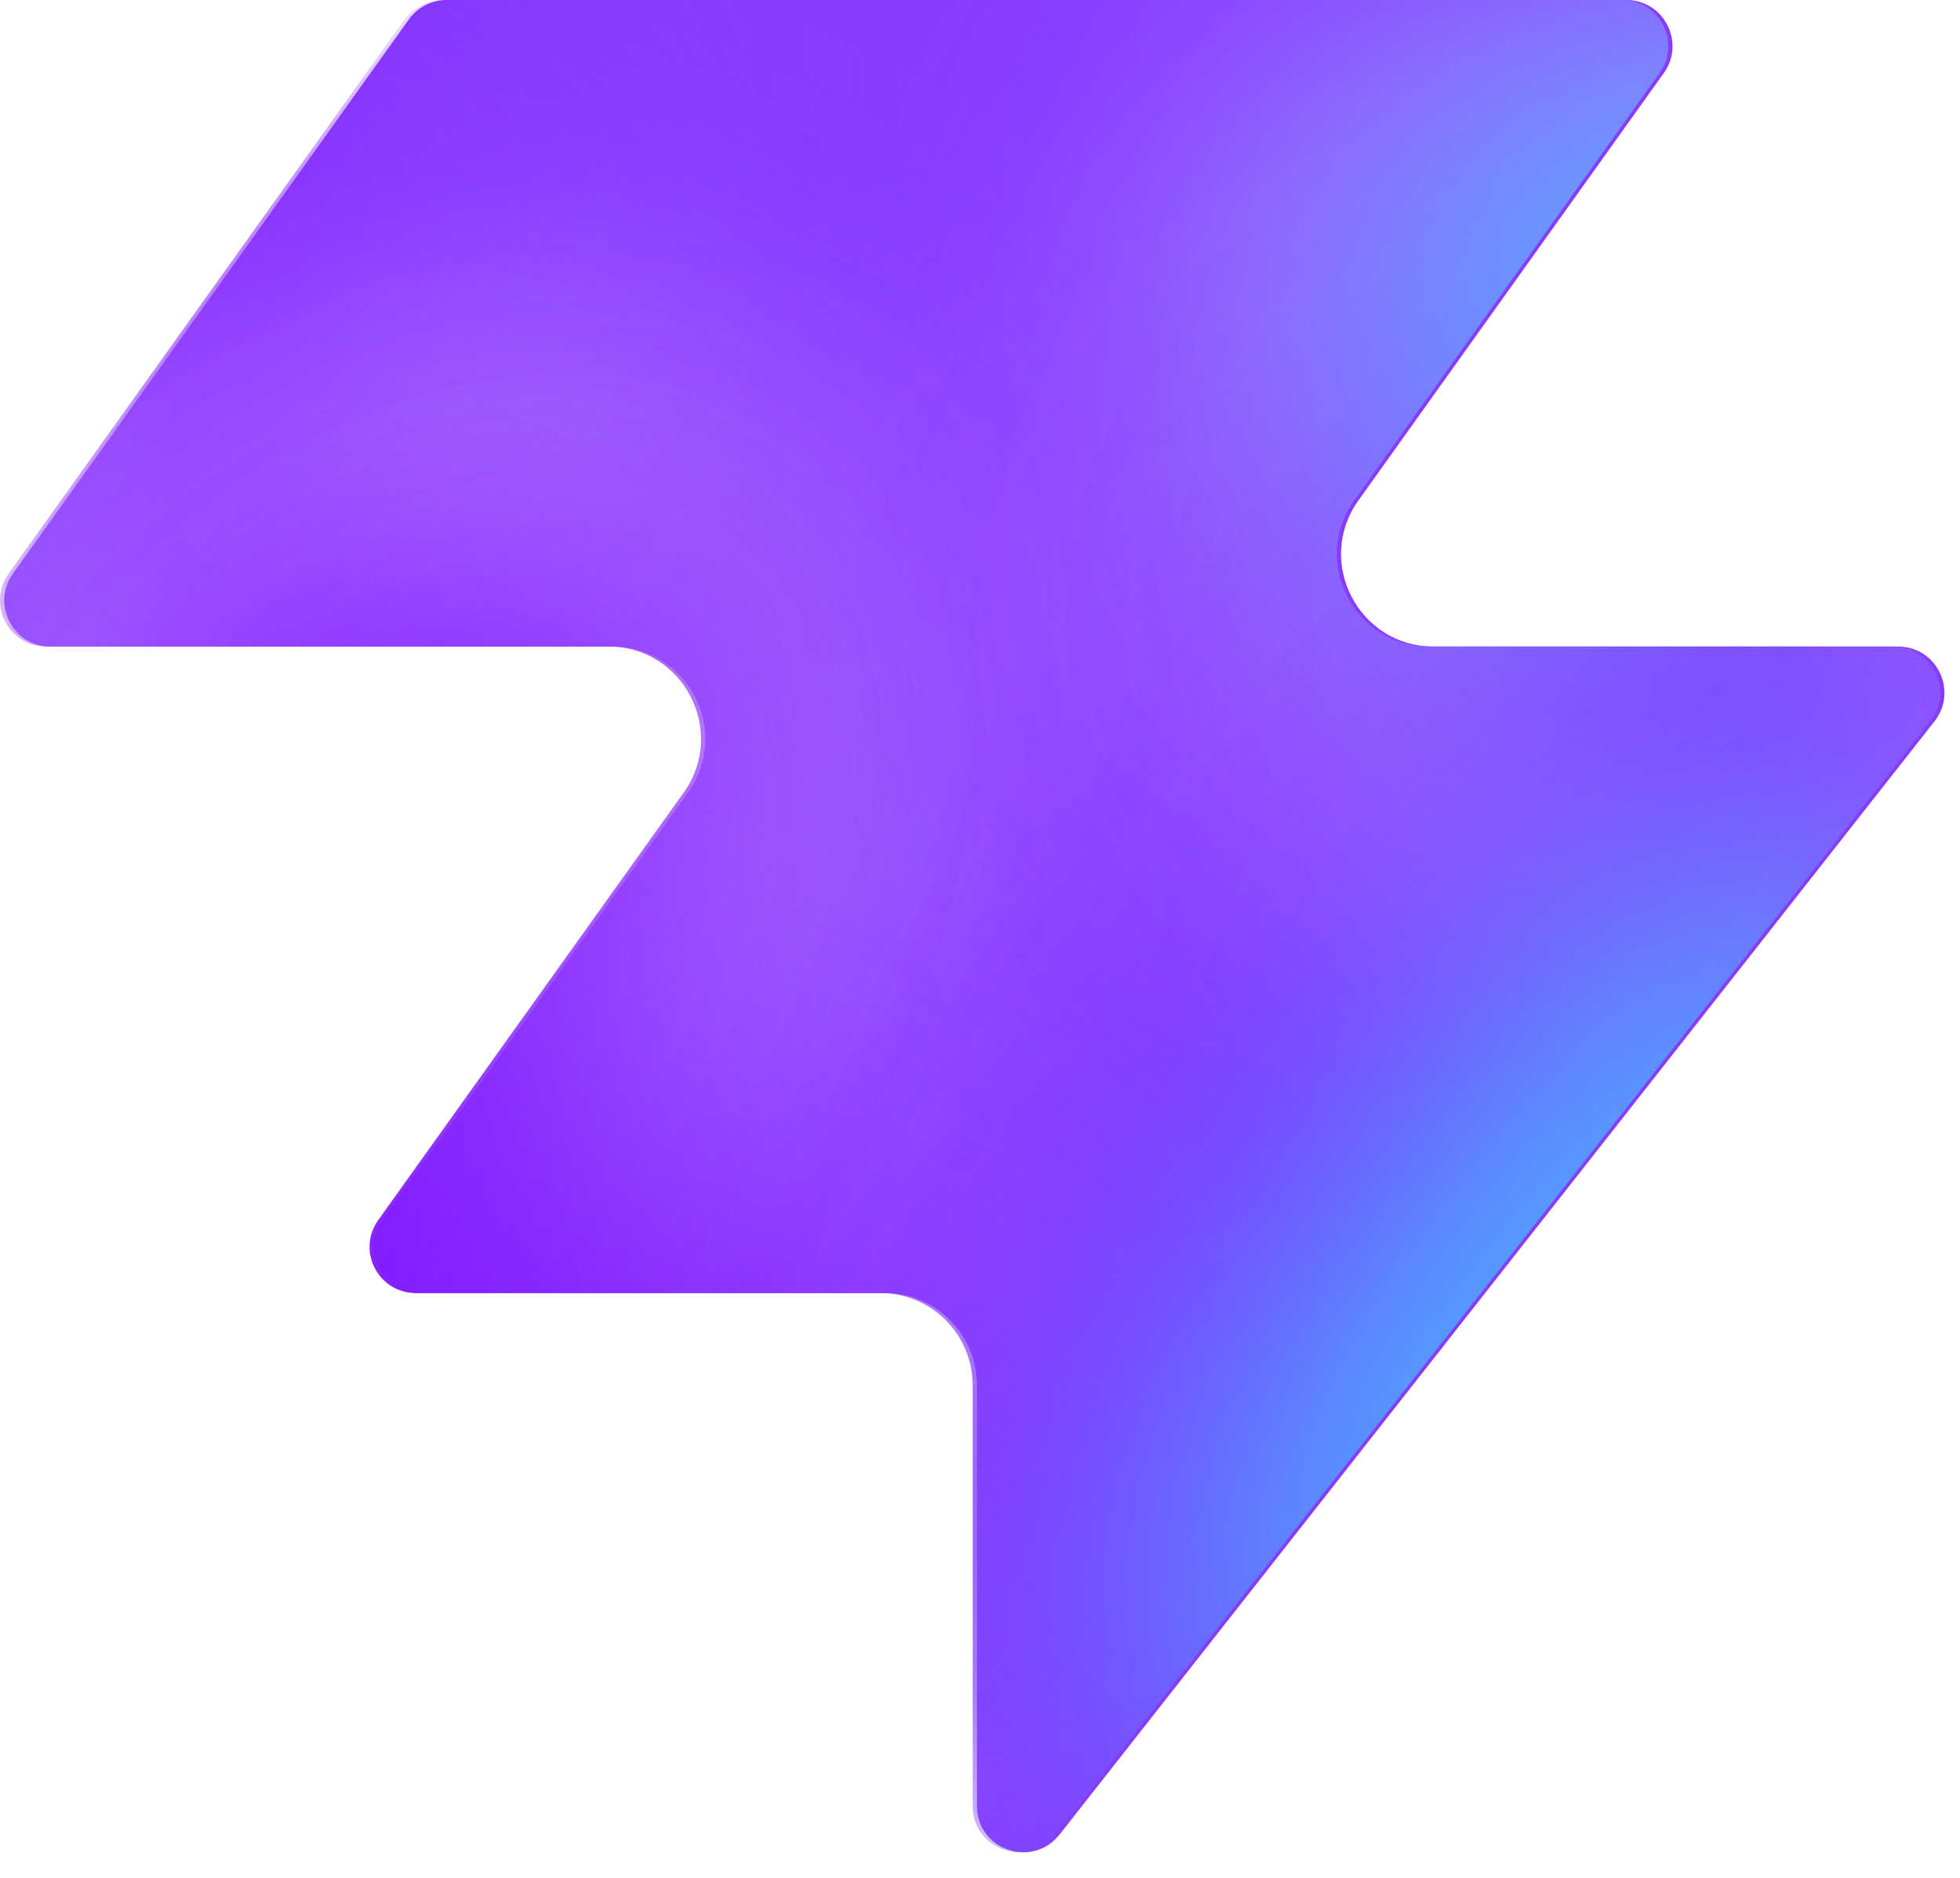
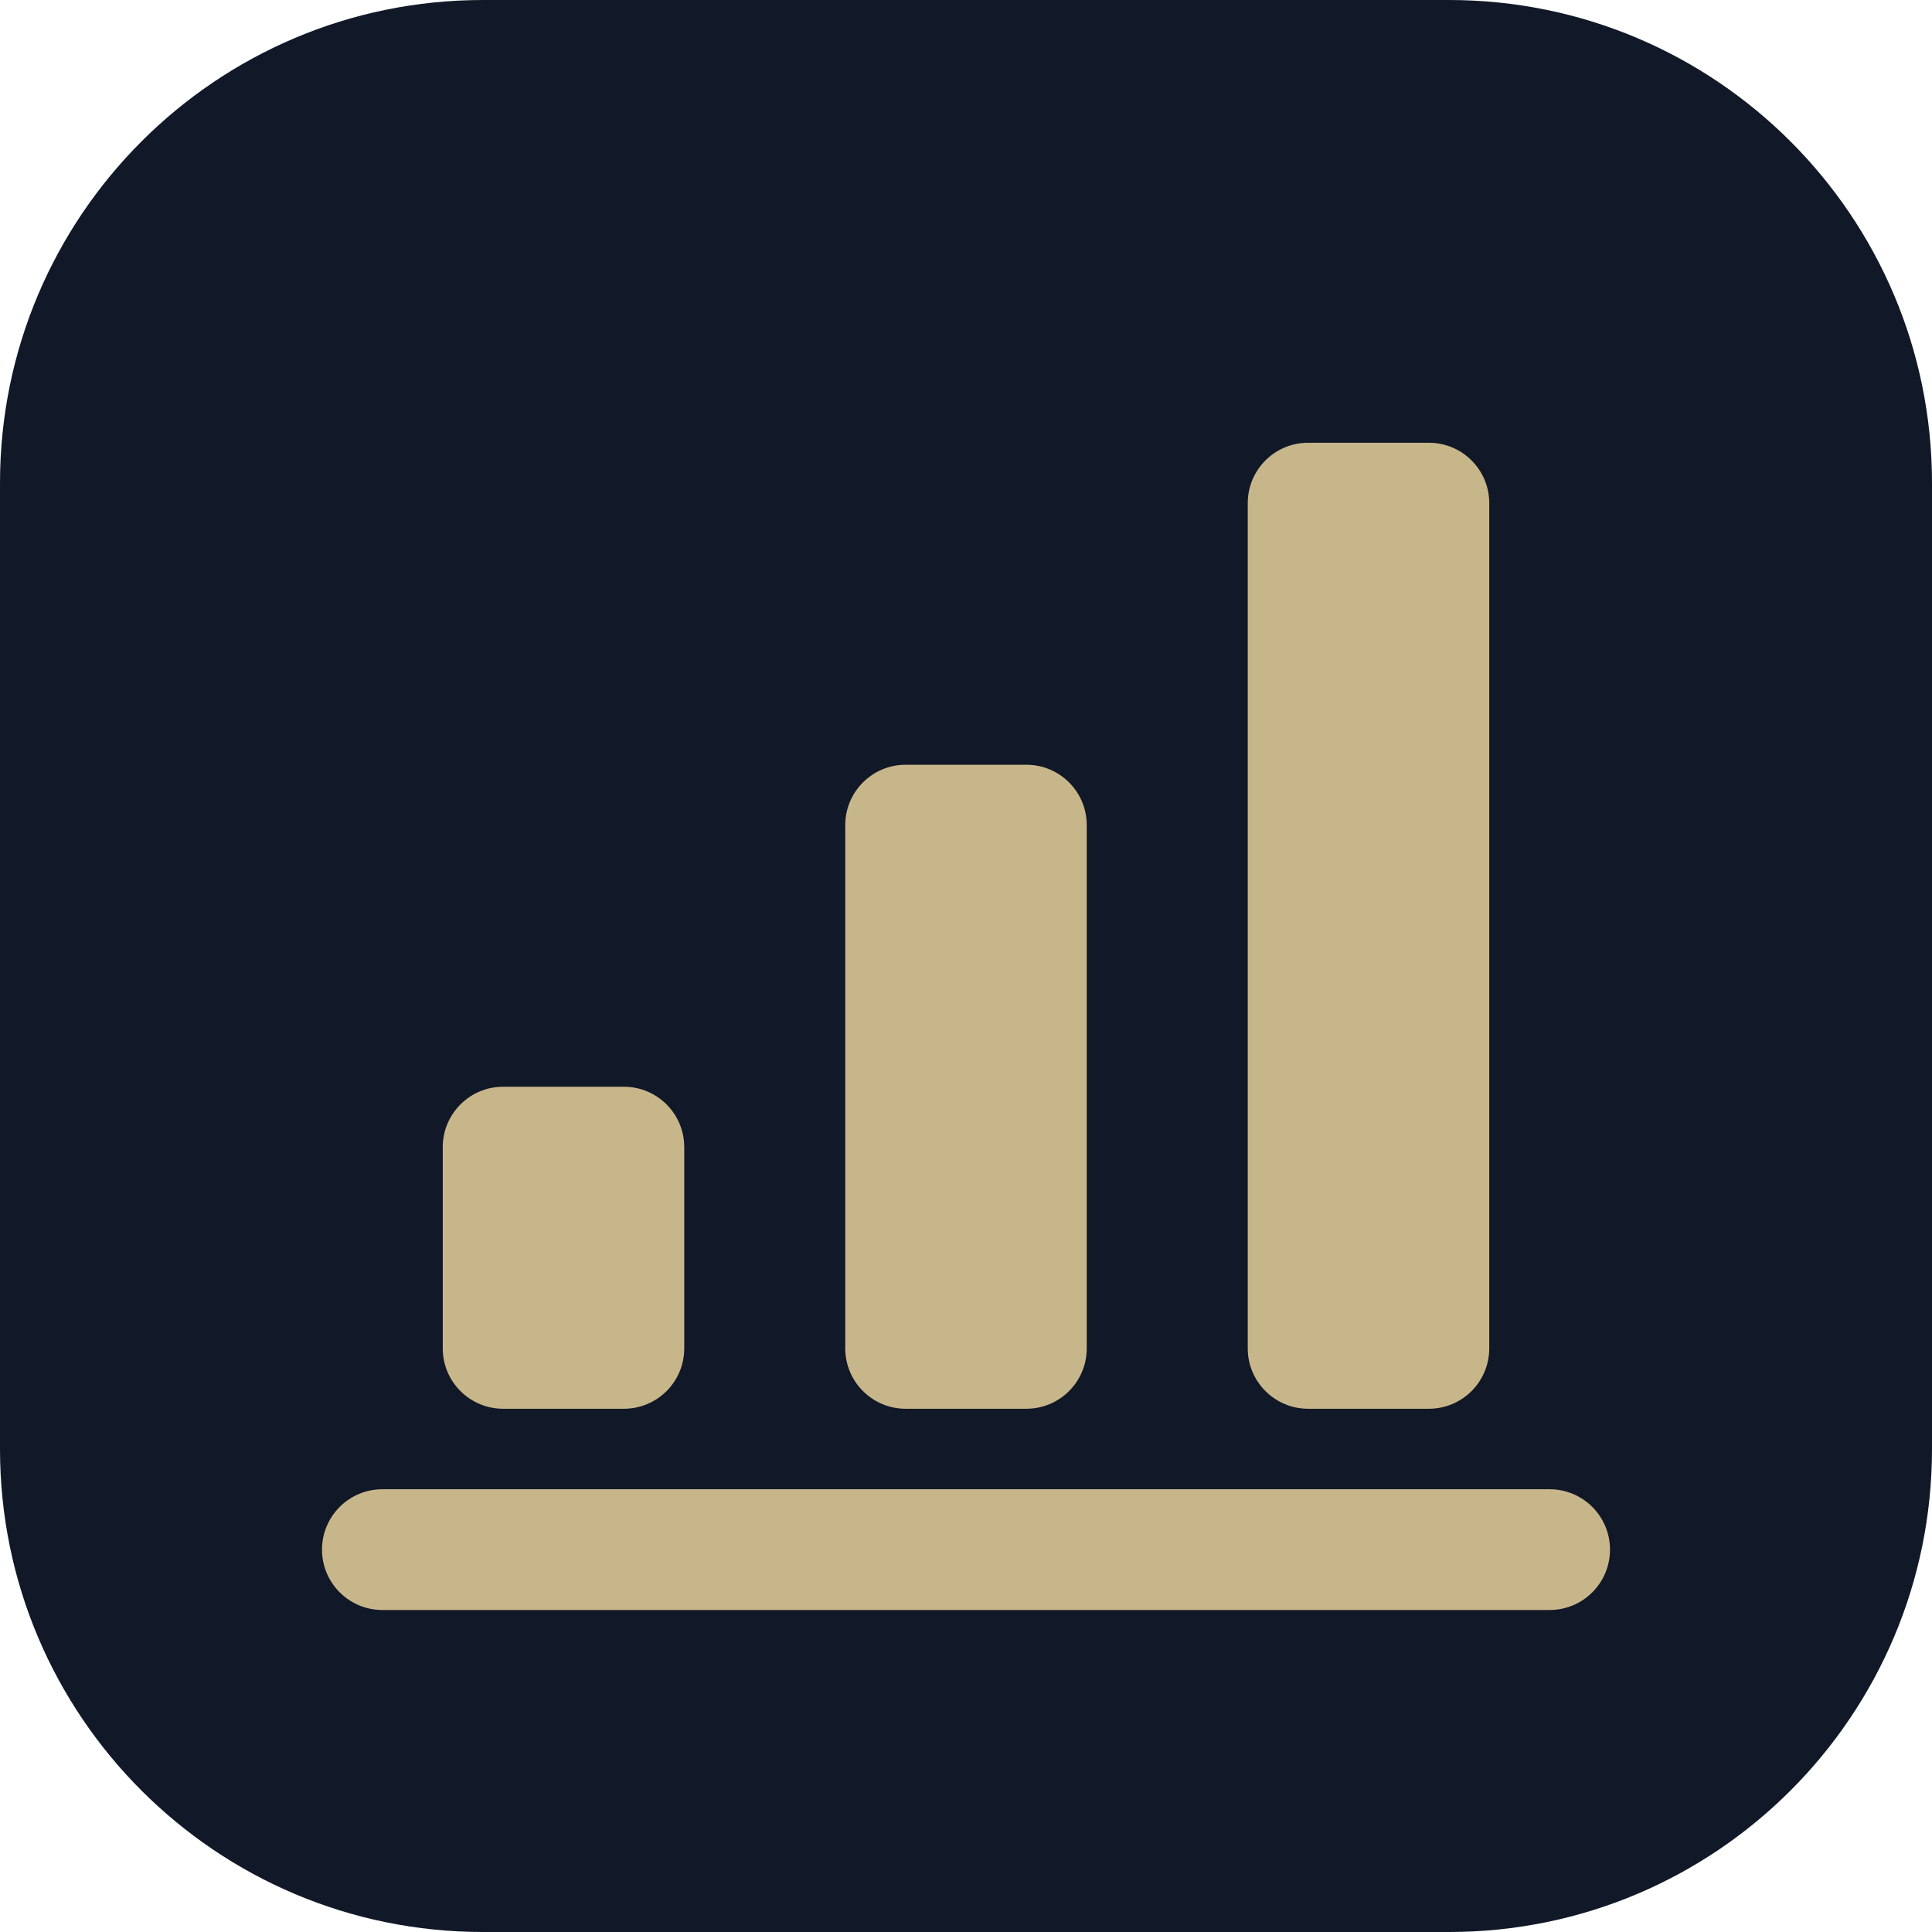
- <svg xmlns="http://www.w3.org/2000/svg" width="48" height="46" fill="none" viewBox="0 0 48 46">
-   <path fill="#863bff" d="M25.946 44.938c-.664.845-2.021.375-2.021-.698V33.937a2.26 2.26 0 0 0-2.262-2.262H10.287c-.92 0-1.456-1.04-.92-1.788l7.48-10.471c1.07-1.497 0-3.578-1.842-3.578H1.237c-.92 0-1.456-1.04-.92-1.788L10.013.474c.214-.297.556-.474.92-.474h28.894c.92 0 1.456 1.04.92 1.788l-7.48 10.471c-1.07 1.498 0 3.579 1.842 3.579h11.377c.943 0 1.473 1.088.89 1.83L25.947 44.94z" style="fill:#863bff;fill:color(display-p3 .525 .23 1);fill-opacity:1" />
-   <mask id="a" width="48" height="46" x="0" y="0" maskUnits="userSpaceOnUse" style="mask-type:alpha">
-     <path fill="#000" d="M25.842 44.938c-.664.844-2.021.375-2.021-.698V33.937a2.26 2.26 0 0 0-2.262-2.262H10.183c-.92 0-1.456-1.04-.92-1.788l7.48-10.471c1.07-1.498 0-3.579-1.842-3.579H1.133c-.92 0-1.456-1.04-.92-1.787L9.91.473c.214-.297.556-.474.92-.474h28.894c.92 0 1.456 1.04.92 1.788l-7.48 10.471c-1.07 1.498 0 3.578 1.842 3.578h11.377c.943 0 1.473 1.088.89 1.832L25.843 44.94z" style="fill:#000;fill-opacity:1" />
-   </mask>
-   <g mask="url(#a)">
-     <g filter="url(#b)">
-       <ellipse cx="5.508" cy="14.704" fill="#ede6ff" rx="5.508" ry="14.704" style="fill:#ede6ff;fill:color(display-p3 .927 .903 1);fill-opacity:1" transform="matrix(.00324 1 1 -.00324 -4.47 31.516)" />
-     </g>
-     <g filter="url(#c)">
-       <ellipse cx="10.399" cy="29.851" fill="#ede6ff" rx="10.399" ry="29.851" style="fill:#ede6ff;fill:color(display-p3 .927 .903 1);fill-opacity:1" transform="matrix(.00324 1 1 -.00324 -39.328 7.883)" />
-     </g>
-     <g filter="url(#d)">
-       <ellipse cx="5.508" cy="30.487" fill="#7e14ff" rx="5.508" ry="30.487" style="fill:#7e14ff;fill:color(display-p3 .492 .077 1);fill-opacity:1" transform="rotate(89.814 -25.913 -14.639)scale(1 -1)" />
-     </g>
-     <g filter="url(#e)">
-       <ellipse cx="5.508" cy="30.599" fill="#7e14ff" rx="5.508" ry="30.599" style="fill:#7e14ff;fill:color(display-p3 .492 .077 1);fill-opacity:1" transform="rotate(89.814 -32.644 -3.334)scale(1 -1)" />
-     </g>
-     <g filter="url(#f)">
-       <ellipse cx="5.508" cy="30.599" fill="#7e14ff" rx="5.508" ry="30.599" style="fill:#7e14ff;fill:color(display-p3 .492 .077 1);fill-opacity:1" transform="matrix(.00324 1 1 -.00324 -34.34 30.47)" />
-     </g>
-     <g filter="url(#g)">
-       <ellipse cx="14.072" cy="22.078" fill="#ede6ff" rx="14.072" ry="22.078" style="fill:#ede6ff;fill:color(display-p3 .927 .903 1);fill-opacity:1" transform="rotate(93.35 24.506 48.493)scale(-1 1)" />
-     </g>
-     <g filter="url(#h)">
-       <ellipse cx="3.47" cy="21.501" fill="#7e14ff" rx="3.47" ry="21.501" style="fill:#7e14ff;fill:color(display-p3 .492 .077 1);fill-opacity:1" transform="rotate(89.009 28.708 47.59)scale(-1 1)" />
-     </g>
-     <g filter="url(#i)">
-       <ellipse cx="3.47" cy="21.501" fill="#7e14ff" rx="3.47" ry="21.501" style="fill:#7e14ff;fill:color(display-p3 .492 .077 1);fill-opacity:1" transform="rotate(89.009 28.708 47.59)scale(-1 1)" />
-     </g>
-     <g filter="url(#j)">
-       <ellipse cx=".387" cy="8.972" fill="#7e14ff" rx="4.407" ry="29.108" style="fill:#7e14ff;fill:color(display-p3 .492 .077 1);fill-opacity:1" transform="rotate(39.51 .387 8.972)" />
-     </g>
-     <g filter="url(#k)">
-       <ellipse cx="47.523" cy="-6.092" fill="#7e14ff" rx="4.407" ry="29.108" style="fill:#7e14ff;fill:color(display-p3 .492 .077 1);fill-opacity:1" transform="rotate(37.892 47.523 -6.092)" />
-     </g>
-     <g filter="url(#l)">
-       <ellipse cx="41.412" cy="6.333" fill="#47bfff" rx="5.971" ry="9.665" style="fill:#47bfff;fill:color(display-p3 .28 .748 1);fill-opacity:1" transform="rotate(37.892 41.412 6.333)" />
-     </g>
-     <g filter="url(#m)">
-       <ellipse cx="-1.879" cy="38.332" fill="#7e14ff" rx="4.407" ry="29.108" style="fill:#7e14ff;fill:color(display-p3 .492 .077 1);fill-opacity:1" transform="rotate(37.892 -1.88 38.332)" />
-     </g>
-     <g filter="url(#n)">
-       <ellipse cx="-1.879" cy="38.332" fill="#7e14ff" rx="4.407" ry="29.108" style="fill:#7e14ff;fill:color(display-p3 .492 .077 1);fill-opacity:1" transform="rotate(37.892 -1.88 38.332)" />
-     </g>
-     <g filter="url(#o)">
-       <ellipse cx="35.651" cy="29.907" fill="#7e14ff" rx="4.407" ry="29.108" style="fill:#7e14ff;fill:color(display-p3 .492 .077 1);fill-opacity:1" transform="rotate(37.892 35.651 29.907)" />
-     </g>
-     <g filter="url(#p)">
-       <ellipse cx="38.418" cy="32.4" fill="#47bfff" rx="5.971" ry="15.297" style="fill:#47bfff;fill:color(display-p3 .28 .748 1);fill-opacity:1" transform="rotate(37.892 38.418 32.4)" />
-     </g>
-   </g>
-   <defs>
-     <filter id="b" width="60.045" height="41.654" x="-19.77" y="16.149" color-interpolation-filters="sRGB" filterUnits="userSpaceOnUse">
-       <feFlood flood-opacity="0" result="BackgroundImageFix" />
-       <feBlend in="SourceGraphic" in2="BackgroundImageFix" result="shape" />
-       <feGaussianBlur result="effect1_foregroundBlur_2002_17158" stdDeviation="7.659" />
-     </filter>
-     <filter id="c" width="90.34" height="51.437" x="-54.613" y="-7.533" color-interpolation-filters="sRGB" filterUnits="userSpaceOnUse">
-       <feFlood flood-opacity="0" result="BackgroundImageFix" />
-       <feBlend in="SourceGraphic" in2="BackgroundImageFix" result="shape" />
-       <feGaussianBlur result="effect1_foregroundBlur_2002_17158" stdDeviation="7.659" />
-     </filter>
-     <filter id="d" width="79.355" height="29.4" x="-49.64" y="2.03" color-interpolation-filters="sRGB" filterUnits="userSpaceOnUse">
-       <feFlood flood-opacity="0" result="BackgroundImageFix" />
-       <feBlend in="SourceGraphic" in2="BackgroundImageFix" result="shape" />
-       <feGaussianBlur result="effect1_foregroundBlur_2002_17158" stdDeviation="4.596" />
-     </filter>
-     <filter id="e" width="79.579" height="29.4" x="-45.045" y="20.029" color-interpolation-filters="sRGB" filterUnits="userSpaceOnUse">
-       <feFlood flood-opacity="0" result="BackgroundImageFix" />
-       <feBlend in="SourceGraphic" in2="BackgroundImageFix" result="shape" />
-       <feGaussianBlur result="effect1_foregroundBlur_2002_17158" stdDeviation="4.596" />
-     </filter>
-     <filter id="f" width="79.579" height="29.4" x="-43.513" y="21.178" color-interpolation-filters="sRGB" filterUnits="userSpaceOnUse">
-       <feFlood flood-opacity="0" result="BackgroundImageFix" />
-       <feBlend in="SourceGraphic" in2="BackgroundImageFix" result="shape" />
-       <feGaussianBlur result="effect1_foregroundBlur_2002_17158" stdDeviation="4.596" />
-     </filter>
-     <filter id="g" width="74.749" height="58.852" x="15.756" y="-17.901" color-interpolation-filters="sRGB" filterUnits="userSpaceOnUse">
-       <feFlood flood-opacity="0" result="BackgroundImageFix" />
-       <feBlend in="SourceGraphic" in2="BackgroundImageFix" result="shape" />
-       <feGaussianBlur result="effect1_foregroundBlur_2002_17158" stdDeviation="7.659" />
-     </filter>
-     <filter id="h" width="61.377" height="25.362" x="23.548" y="2.284" color-interpolation-filters="sRGB" filterUnits="userSpaceOnUse">
-       <feFlood flood-opacity="0" result="BackgroundImageFix" />
-       <feBlend in="SourceGraphic" in2="BackgroundImageFix" result="shape" />
-       <feGaussianBlur result="effect1_foregroundBlur_2002_17158" stdDeviation="4.596" />
-     </filter>
-     <filter id="i" width="61.377" height="25.362" x="23.548" y="2.284" color-interpolation-filters="sRGB" filterUnits="userSpaceOnUse">
-       <feFlood flood-opacity="0" result="BackgroundImageFix" />
-       <feBlend in="SourceGraphic" in2="BackgroundImageFix" result="shape" />
-       <feGaussianBlur result="effect1_foregroundBlur_2002_17158" stdDeviation="4.596" />
-     </filter>
-     <filter id="j" width="56.045" height="63.649" x="-27.636" y="-22.853" color-interpolation-filters="sRGB" filterUnits="userSpaceOnUse">
-       <feFlood flood-opacity="0" result="BackgroundImageFix" />
-       <feBlend in="SourceGraphic" in2="BackgroundImageFix" result="shape" />
-       <feGaussianBlur result="effect1_foregroundBlur_2002_17158" stdDeviation="4.596" />
-     </filter>
-     <filter id="k" width="54.814" height="64.646" x="20.116" y="-38.415" color-interpolation-filters="sRGB" filterUnits="userSpaceOnUse">
-       <feFlood flood-opacity="0" result="BackgroundImageFix" />
-       <feBlend in="SourceGraphic" in2="BackgroundImageFix" result="shape" />
-       <feGaussianBlur result="effect1_foregroundBlur_2002_17158" stdDeviation="4.596" />
-     </filter>
-     <filter id="l" width="33.541" height="35.313" x="24.641" y="-11.323" color-interpolation-filters="sRGB" filterUnits="userSpaceOnUse">
-       <feFlood flood-opacity="0" result="BackgroundImageFix" />
-       <feBlend in="SourceGraphic" in2="BackgroundImageFix" result="shape" />
-       <feGaussianBlur result="effect1_foregroundBlur_2002_17158" stdDeviation="4.596" />
-     </filter>
-     <filter id="m" width="54.814" height="64.646" x="-29.286" y="6.009" color-interpolation-filters="sRGB" filterUnits="userSpaceOnUse">
-       <feFlood flood-opacity="0" result="BackgroundImageFix" />
-       <feBlend in="SourceGraphic" in2="BackgroundImageFix" result="shape" />
-       <feGaussianBlur result="effect1_foregroundBlur_2002_17158" stdDeviation="4.596" />
-     </filter>
-     <filter id="n" width="54.814" height="64.646" x="-29.286" y="6.009" color-interpolation-filters="sRGB" filterUnits="userSpaceOnUse">
-       <feFlood flood-opacity="0" result="BackgroundImageFix" />
-       <feBlend in="SourceGraphic" in2="BackgroundImageFix" result="shape" />
-       <feGaussianBlur result="effect1_foregroundBlur_2002_17158" stdDeviation="4.596" />
-     </filter>
-     <filter id="o" width="54.814" height="64.646" x="8.244" y="-2.416" color-interpolation-filters="sRGB" filterUnits="userSpaceOnUse">
-       <feFlood flood-opacity="0" result="BackgroundImageFix" />
-       <feBlend in="SourceGraphic" in2="BackgroundImageFix" result="shape" />
-       <feGaussianBlur result="effect1_foregroundBlur_2002_17158" stdDeviation="4.596" />
-     </filter>
-     <filter id="p" width="39.409" height="43.623" x="18.713" y="10.588" color-interpolation-filters="sRGB" filterUnits="userSpaceOnUse">
-       <feFlood flood-opacity="0" result="BackgroundImageFix" />
-       <feBlend in="SourceGraphic" in2="BackgroundImageFix" result="shape" />
-       <feGaussianBlur result="effect1_foregroundBlur_2002_17158" stdDeviation="4.596" />
-     </filter>
-   </defs>
+ <svg xmlns="http://www.w3.org/2000/svg" viewBox="0 0 48 48" fill="none">
+   <rect width="48" height="48" rx="12" fill="#111827" />
+   <rect x="8" y="37" width="32" height="3" rx="1.5" fill="#c8b68b" />
+   <rect x="11" y="27" width="6" height="8" rx="1.5" fill="#c8b68b" />
+   <rect x="21" y="19" width="6" height="16" rx="1.5" fill="#c8b68b" />
+   <rect x="31" y="11" width="6" height="24" rx="1.5" fill="#c8b68b" />
</svg>
